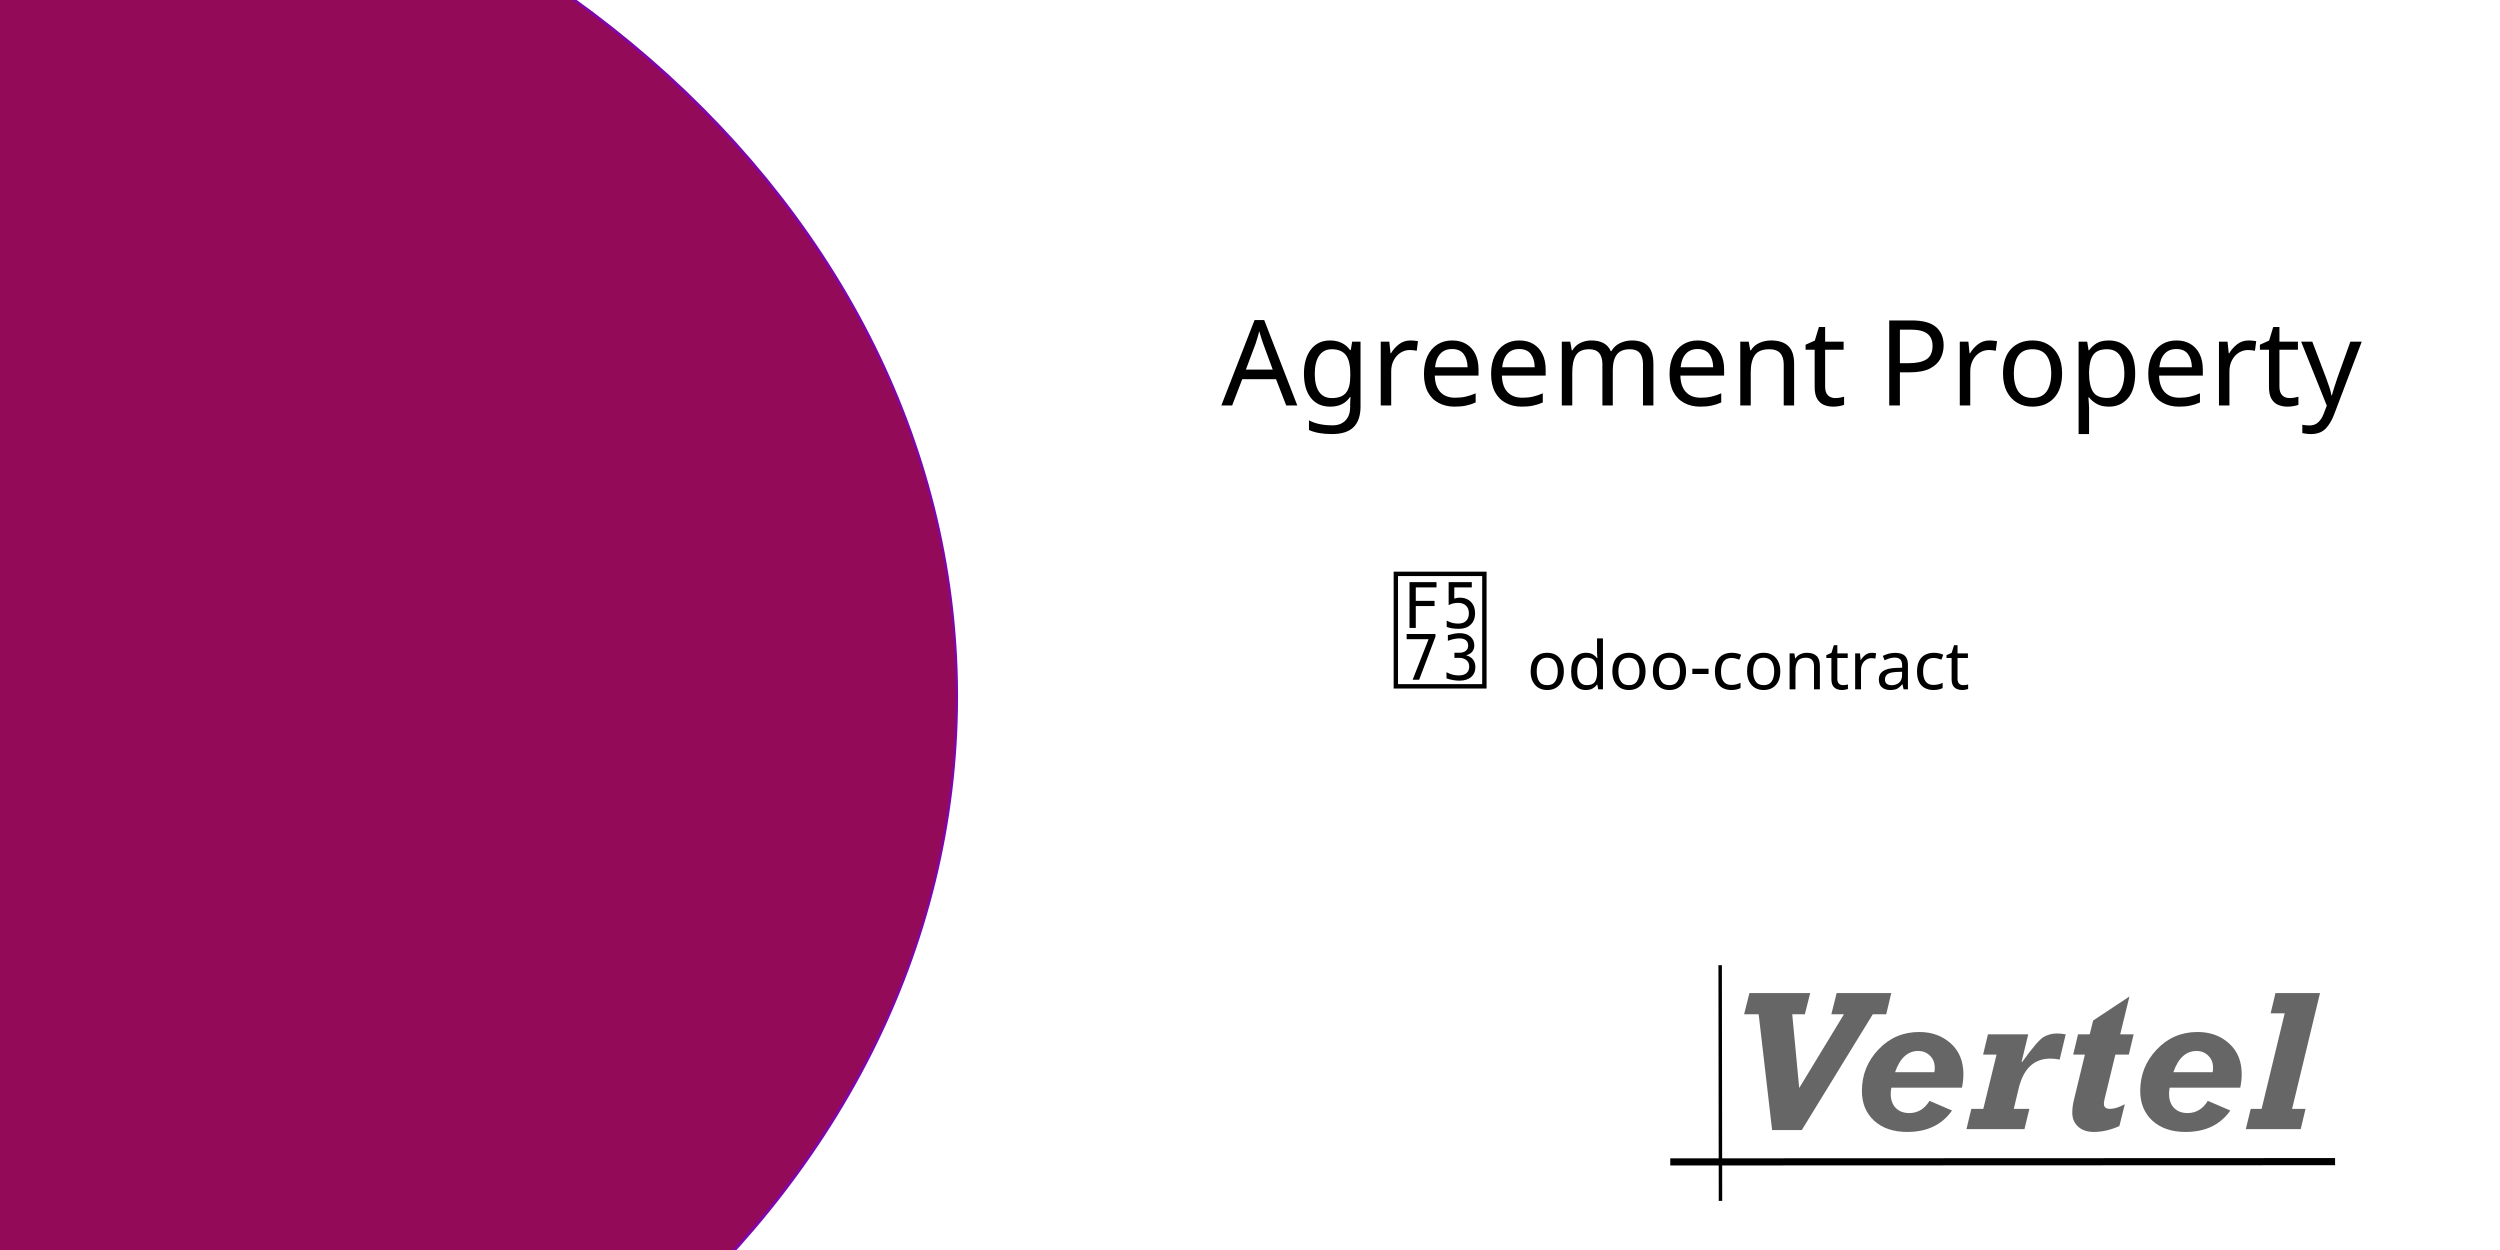
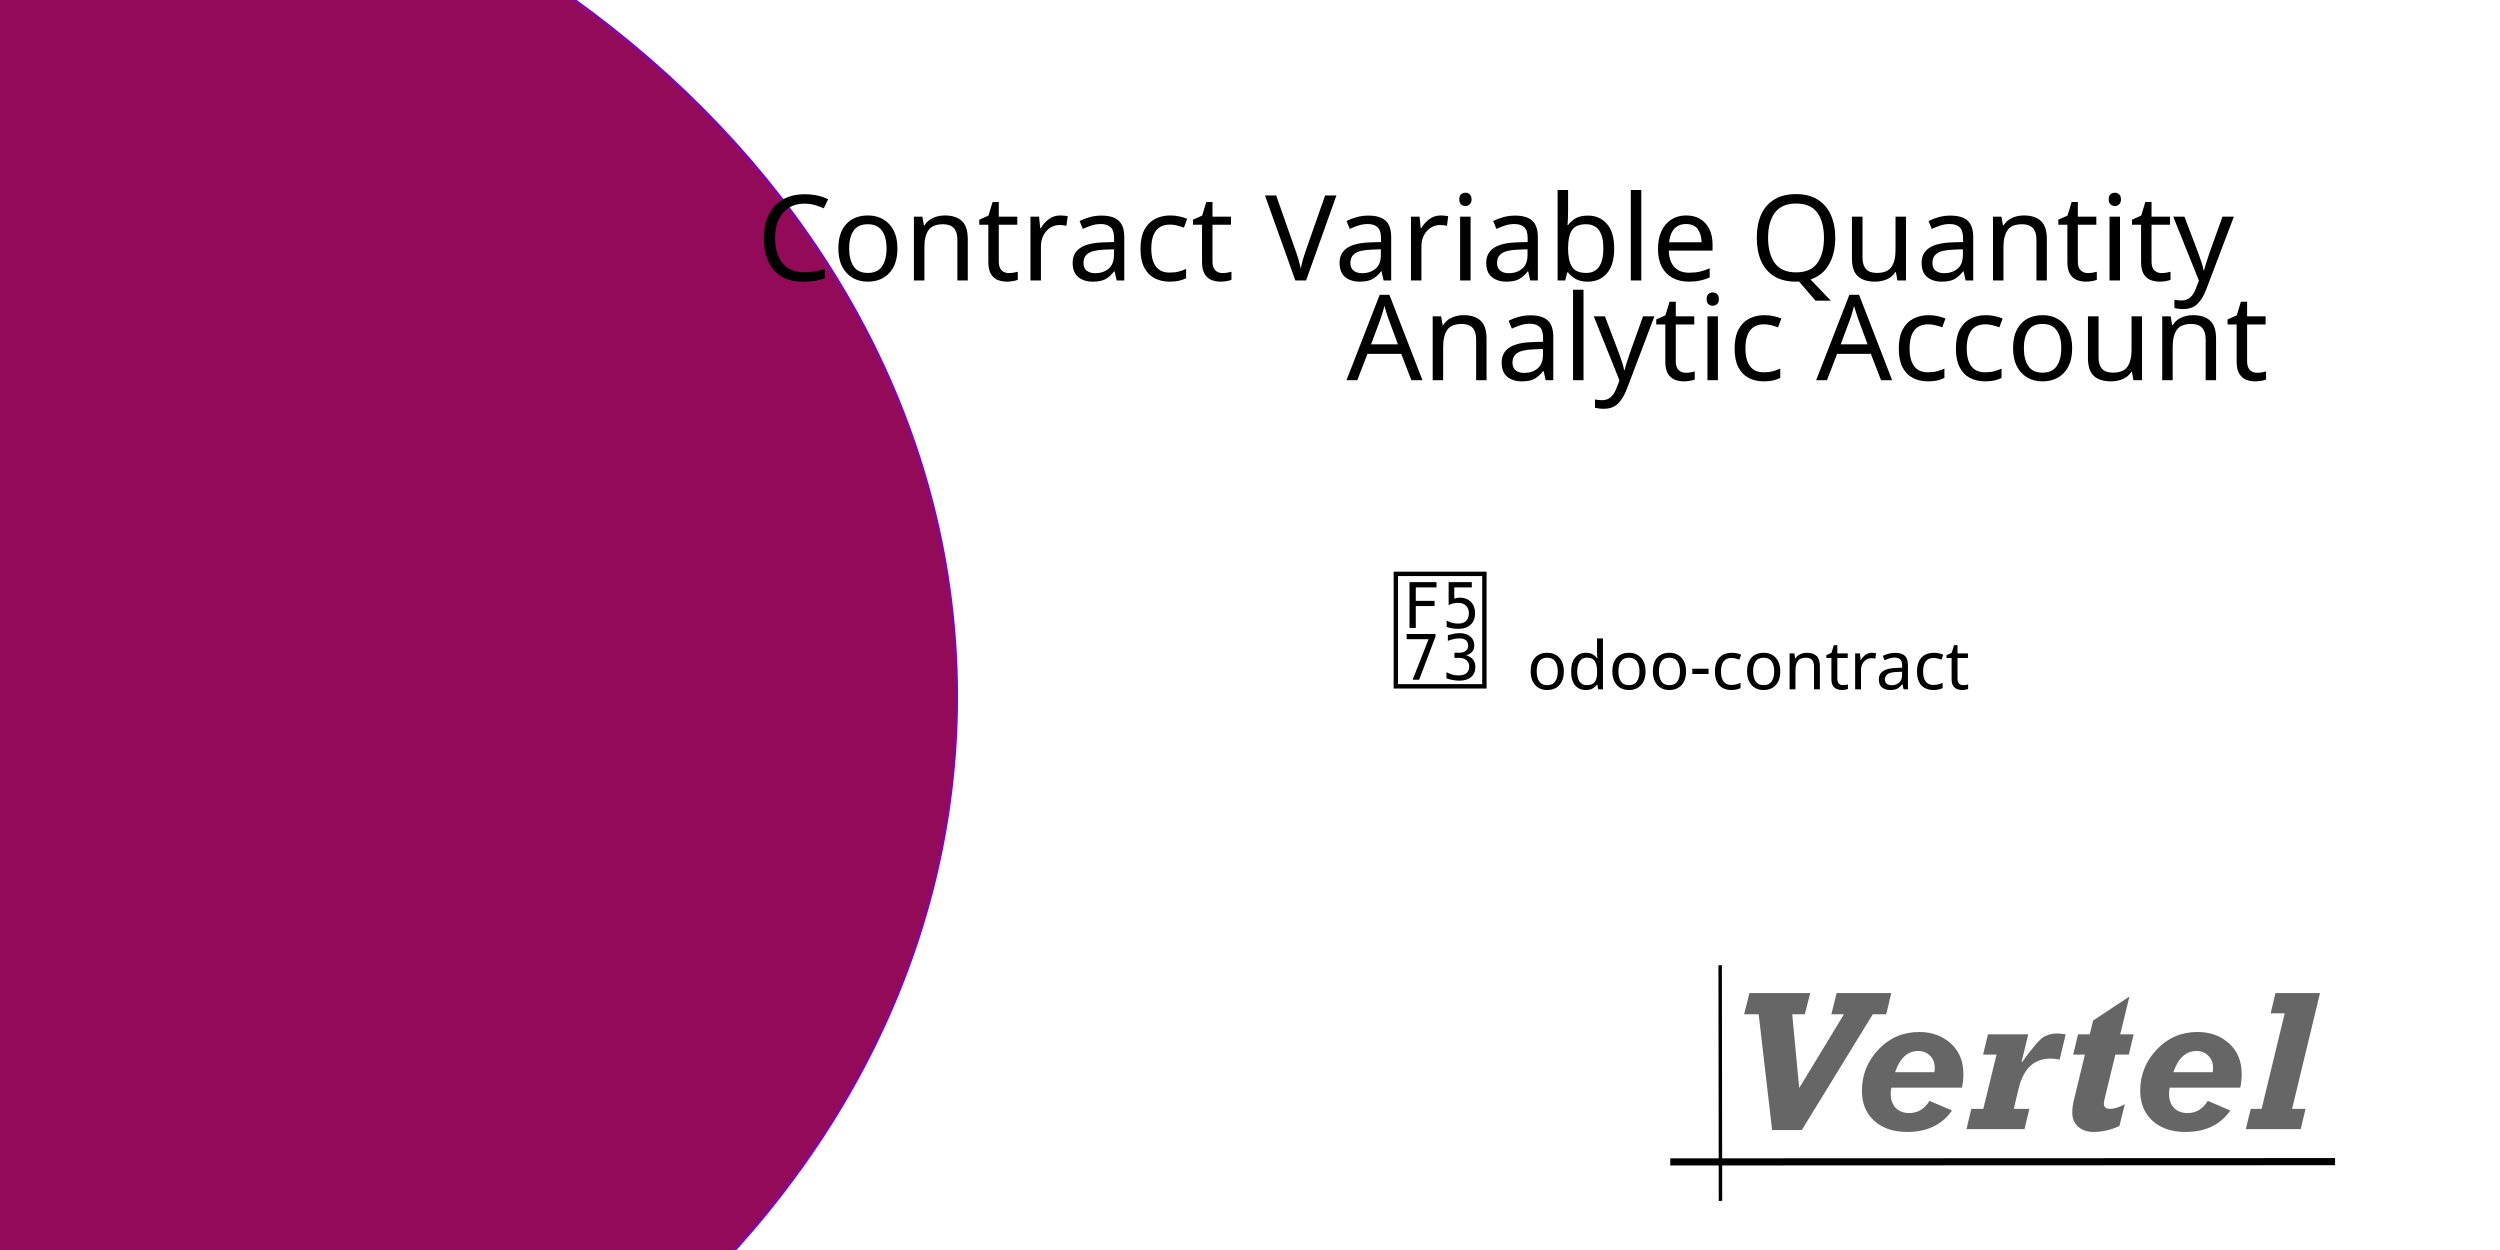
- <svg xmlns="http://www.w3.org/2000/svg" xmlns:ns1="http://www.openswatchbook.org/uri/2009/osb" width="560px" height="280px" viewBox="0 0 560 280" version="1.1" id="SVGRoot">
+ <svg xmlns="http://www.w3.org/2000/svg" width="560px" height="280px" viewBox="0 0 560 280" version="1.1" id="SVGRoot">
  <defs id="defs1502">
-     <linearGradient id="linearGradient4211" ns1:paint="solid">
+     <linearGradient id="linearGradient4211">
      <stop style="stop-color:#930a57;stop-opacity:0.65;" offset="0" id="stop4209" />
    </linearGradient>
  </defs>
  <g id="layer1">
    <g id="g1954" transform="matrix(0.8140175,0,0,1.211041,87.96433,13.73955)" style="stroke-width:1.007">
      <rect y="-17.523" x="-133" height="241.115" width="717.429" id="rect1936" style="opacity:1;vector-effect:none;fill:#ffffff;fill-opacity:1;fill-rule:evenodd;stroke-width:1.007;stroke-linecap:butt;stroke-linejoin:miter;stroke-miterlimit:4;stroke-dasharray:none;stroke-dashoffset:0;stroke-opacity:1" />
    </g>
    <path style="opacity:1;fill:#8105a7;fill-opacity:1;fill-rule:nonzero;stroke:none;stroke-width:1.543;stroke-linejoin:miter;stroke-miterlimit:4;stroke-dasharray:none;stroke-dashoffset:2.498;stroke-opacity:1;paint-order:fill markers stroke" id="path1226" d="M 214.603,156 A 247.603,206.465 0 0 1 -32.791,362.465 247.603,206.465 0 0 1 -280.603,156.348 247.603,206.465 0 0 1 -33.626,-50.464 247.603,206.465 0 0 1 214.602,155.304" />
    <path style="opacity:1;fill:#930a58;fill-opacity:1;stroke:#4b1f50;stroke-opacity:1;stroke-width:0;stroke-miterlimit:4;stroke-dasharray:none" d="m -51.3,361.519 c -98.937,-6.343 -183.741,-61.307 -215.89,-139.926 -5.442,-13.309 -8.941,-26.314 -11.188,-41.589 -2.27,-15.43 -1.508,-43.958 1.557,-58.304 12.904,-60.404 55.915,-112.333 118.4,-142.947 25.918,-12.698 53.105,-21.153 82.215,-25.568 19.953,-3.026 52.933,-3.726 73.407,-1.558 61.621,6.525 115.552,30.504 156.207,69.451 C 202.876,68.471 223.453,130.962 210.051,193.108 198.085,248.6 157.667,298.661 99.805,329.66 56.02,353.118 0.439,364.836 -51.3,361.519 Z" id="path2210" />
    <g id="g1224" transform="matrix(0.5980845,0,0,0.5980845,373.3415,215.8158)">
      <path d="m 216.891,62.041 1.845,-7.582 h 4.074 l 8.648,-35.786 h -5.265 l 1.806,-7.582 h 16.68 l -10.454,43.368 h 5.035 l -1.806,7.582 h -20.562 m -14.22,-10.586 8.417,3.626 c -3.741,5.348 -9.327,8.022 -16.757,8.022 -5.176,-2.4e-5 -9.301,-1.392 -12.376,-4.176 -3.075,-2.808 -4.612,-6.544 -4.612,-11.208 0,-5.983 2.063,-11.147 6.188,-15.494 4.125,-4.371 9.224,-6.557 15.297,-6.557 4.715,2.4e-5 8.648,1.429 11.799,4.286 3.152,2.833 4.727,6.666 4.727,11.501 -6e-5,1.612 -0.179,3.297 -0.538,5.055 h -26.442 c -0.154,0.806 -0.231,1.575 -0.231,2.308 -3e-5,2.247 0.628,4.017 1.883,5.311 1.281,1.27 2.959,1.905 5.035,1.905 3.203,0 5.739,-1.526 7.61,-4.579 M 189.756,40.723 h 14.72 c 0.102,-0.537 0.154,-1.074 0.154,-1.612 -2e-5,-1.905 -0.602,-3.431 -1.806,-4.579 -1.179,-1.172 -2.639,-1.758 -4.381,-1.758 -3.946,2.4e-5 -6.841,2.649 -8.686,7.948 m -18.179,12.014 -2.037,8.168 c -3.28,1.465 -6.483,2.198 -9.608,2.198 -2.409,-2.4e-5 -4.356,-0.659 -5.842,-1.978 -1.461,-1.343 -2.191,-3.089 -2.191,-5.238 0,-1.587 0.218,-3.236 0.653,-4.945 l 4.074,-16.813 h -4.381 l 1.806,-7.582 h 4.381 l 1.268,-5.165 13.606,-9.011 -3.459,14.175 h 5.035 l -1.806,7.582 h -5.035 l -3.997,16.446 c -0.205,0.83 -0.307,1.502 -0.307,2.015 -3e-5,1.245 0.781,1.868 2.344,1.868 1.486,0 3.318,-0.574 5.496,-1.722 m -59.303,9.304 1.806,-7.582 h 4.497 l 4.958,-20.329 h -5.035 l 1.806,-7.582 h 15.104 l -2.498,10.293 0.154,0.147 c 3.971,-5.519 6.713,-8.693 8.225,-9.523 1.537,-0.83 3.139,-1.245 4.804,-1.245 0.974,4.8e-5 2.088,0.11 3.344,0.33 l -2.268,9.45 c -1.23,-0.244 -2.383,-0.366 -3.459,-0.366 -6.149,2.4e-5 -10.121,3.748 -11.914,11.245 l -1.806,7.582 h 5.842 l -1.845,7.582 h -21.715 m -13.836,-10.586 8.417,3.626 c -3.741,5.348 -9.327,8.022 -16.757,8.022 -5.176,-2.4e-5 -9.301,-1.392 -12.376,-4.176 -3.075,-2.808 -4.612,-6.544 -4.612,-11.208 -8e-6,-5.983 2.063,-11.147 6.188,-15.494 4.125,-4.371 9.224,-6.557 15.297,-6.557 4.715,2.4e-5 8.648,1.429 11.799,4.286 3.152,2.833 4.727,6.666 4.727,11.501 -5e-5,1.612 -0.179,3.297 -0.538,5.055 H 84.14 c -0.154,0.806 -0.231,1.575 -0.231,2.308 -1.2e-5,2.247 0.628,4.017 1.883,5.311 1.281,1.27 2.959,1.905 5.035,1.905 3.203,0 5.739,-1.526 7.61,-4.579 M 85.524,40.723 h 14.72 c 0.102,-0.537 0.154,-1.074 0.154,-1.612 -4e-5,-1.905 -0.602,-3.431 -1.806,-4.579 -1.179,-1.172 -2.639,-1.758 -4.381,-1.758 -3.946,2.4e-5 -6.841,2.649 -8.686,7.948 M 39.48,62.407 34.445,19.039 h -5.458 l 1.999,-7.948 h 22.753 l -1.999,7.948 H 47.013 l 2.614,27.618 16.757,-27.618 h -4.727 l 1.999,-7.948 H 84.102 l -1.883,7.948 H 77.184 L 50.588,62.407 H 39.48" style="font-style:italic;font-variant:normal;font-weight:bold;font-stretch:normal;font-size:32px;font-family:Rockwell;writing-mode:lr-tb;text-anchor:start;fill:#666666;fill-opacity:1;stroke:none;stroke-width:3pt;stroke-linecap:butt;stroke-linejoin:miter;stroke-opacity:1" id="text1583" />
      <path d="m 20.023,0.646 0.118,88.281" style="fill:#000000;fill-opacity:0.738;fill-rule:evenodd;stroke:#000000;stroke-width:1.293;stroke-linecap:butt;stroke-linejoin:round;stroke-miterlimit:4;stroke-opacity:1" id="path1586" />
      <path d="M 1.335,74.326 250.328,74.222" style="fill:#000000;fill-opacity:0.738;fill-rule:evenodd;stroke:#000000;stroke-width:2.67;stroke-linecap:butt;stroke-linejoin:round;stroke-miterlimit:4;stroke-opacity:1" id="path1587" />
    </g>
-     <text xml:space="preserve" style="font-style:normal;font-variant:normal;font-weight:normal;font-stretch:normal;font-size:15px;line-height:125%;font-family:Ubuntu;-inkscape-font-specification:'Ubuntu, Normal';text-align:center;letter-spacing:0px;word-spacing:0px;writing-mode:lr-tb;text-anchor:middle;fill:#000000;fill-opacity:1;stroke:none;stroke-width:1px;stroke-linecap:butt;stroke-linejoin:miter;stroke-opacity:1" x="411.053" y="90.823" id="text2035">
-       <tspan x="411.053" y="90.823" style="font-style:normal;font-variant:normal;font-weight:normal;font-stretch:normal;font-size:26.667px;font-family:Ubuntu;-inkscape-font-specification:'Ubuntu, Normal';font-variant-ligatures:normal;font-variant-caps:normal;font-variant-numeric:normal;font-feature-settings:normal;text-align:center;writing-mode:lr-tb;text-anchor:middle;stroke-width:1px" id="tspan2047">Agreement Property</tspan>
+     <text xml:space="preserve" style="font-style:normal;font-variant:normal;font-weight:normal;font-stretch:normal;font-size:15px;line-height:125%;font-family:Ubuntu;-inkscape-font-specification:'Ubuntu, Normal';text-align:end;letter-spacing:0px;word-spacing:0px;writing-mode:lr-tb;text-anchor:end;fill:#000000;fill-opacity:1;stroke:none;stroke-width:1px;stroke-linecap:butt;stroke-linejoin:miter;stroke-opacity:1" x="527.68" y="62.823" id="text2035">
+       <tspan x="527.68" y="62.823" style="font-style:normal;font-variant:normal;font-weight:normal;font-stretch:normal;font-size:26.667px;font-family:Ubuntu;-inkscape-font-specification:'Ubuntu, Normal';font-variant-ligatures:normal;font-variant-caps:normal;font-variant-numeric:normal;font-feature-settings:normal;text-align:end;writing-mode:lr-tb;text-anchor:end;stroke-width:1px" id="tspan3564">Contract Variable Quantity</tspan>
+       <tspan x="527.68" y="85.16" style="font-style:normal;font-variant:normal;font-weight:normal;font-stretch:normal;font-size:26.667px;font-family:Ubuntu;-inkscape-font-specification:'Ubuntu, Normal';font-variant-ligatures:normal;font-variant-caps:normal;font-variant-numeric:normal;font-feature-settings:normal;text-align:end;writing-mode:lr-tb;text-anchor:end;stroke-width:1px" id="tspan4588">Analytic Account</tspan>
    </text>
    <flowRoot xml:space="preserve" id="flowRoot892" style="font-style:normal;font-variant:normal;font-weight:500;font-stretch:normal;font-size:53.333px;line-height:1.25;font-family:'Futura PT';-inkscape-font-specification:'Futura PT, Medium';font-variant-ligatures:normal;font-variant-caps:normal;font-variant-numeric:normal;font-feature-settings:normal;text-align:start;letter-spacing:0px;word-spacing:0px;writing-mode:lr-tb;text-anchor:start;fill:#000000;fill-opacity:1;stroke:none">
      <flowRegion id="flowRegion894">
        <rect id="rect896" width="165" height="57" x="276" y="-57" />
      </flowRegion>
      <flowPara id="flowPara898"></flowPara>
    </flowRoot>
    <text xml:space="preserve" style="font-style:normal;font-variant:normal;font-weight:normal;font-stretch:normal;font-size:15px;line-height:125%;font-family:Ubuntu;-inkscape-font-specification:'Ubuntu, Normal';text-align:start;letter-spacing:0px;word-spacing:0px;writing-mode:lr-tb;text-anchor:start;fill:#000000;fill-opacity:1;stroke:none;stroke-width:1px;stroke-linecap:butt;stroke-linejoin:miter;stroke-opacity:1" x="342.035" y="154.41" id="text2039">
      <tspan x="342.035" y="154.41" style="stroke-width:1px" id="tspan2041">odoo-contract</tspan>
    </text>
    <text xml:space="preserve" style="font-style:normal;font-variant:normal;font-weight:500;font-stretch:normal;font-size:30.933px;line-height:1.25;font-family:'Futura PT';-inkscape-font-specification:'Futura PT, Medium';font-variant-ligatures:normal;font-variant-caps:normal;font-variant-numeric:normal;font-feature-settings:normal;text-align:start;letter-spacing:0px;word-spacing:0px;writing-mode:lr-tb;text-anchor:start;fill:#000000;fill-opacity:1;stroke:none;stroke-width:1" x="311.2" y="152.267" id="text834">
      <tspan id="tspan832" x="311.2" y="152.267" style="stroke-width:1"></tspan>
    </text>
  </g>
</svg>
